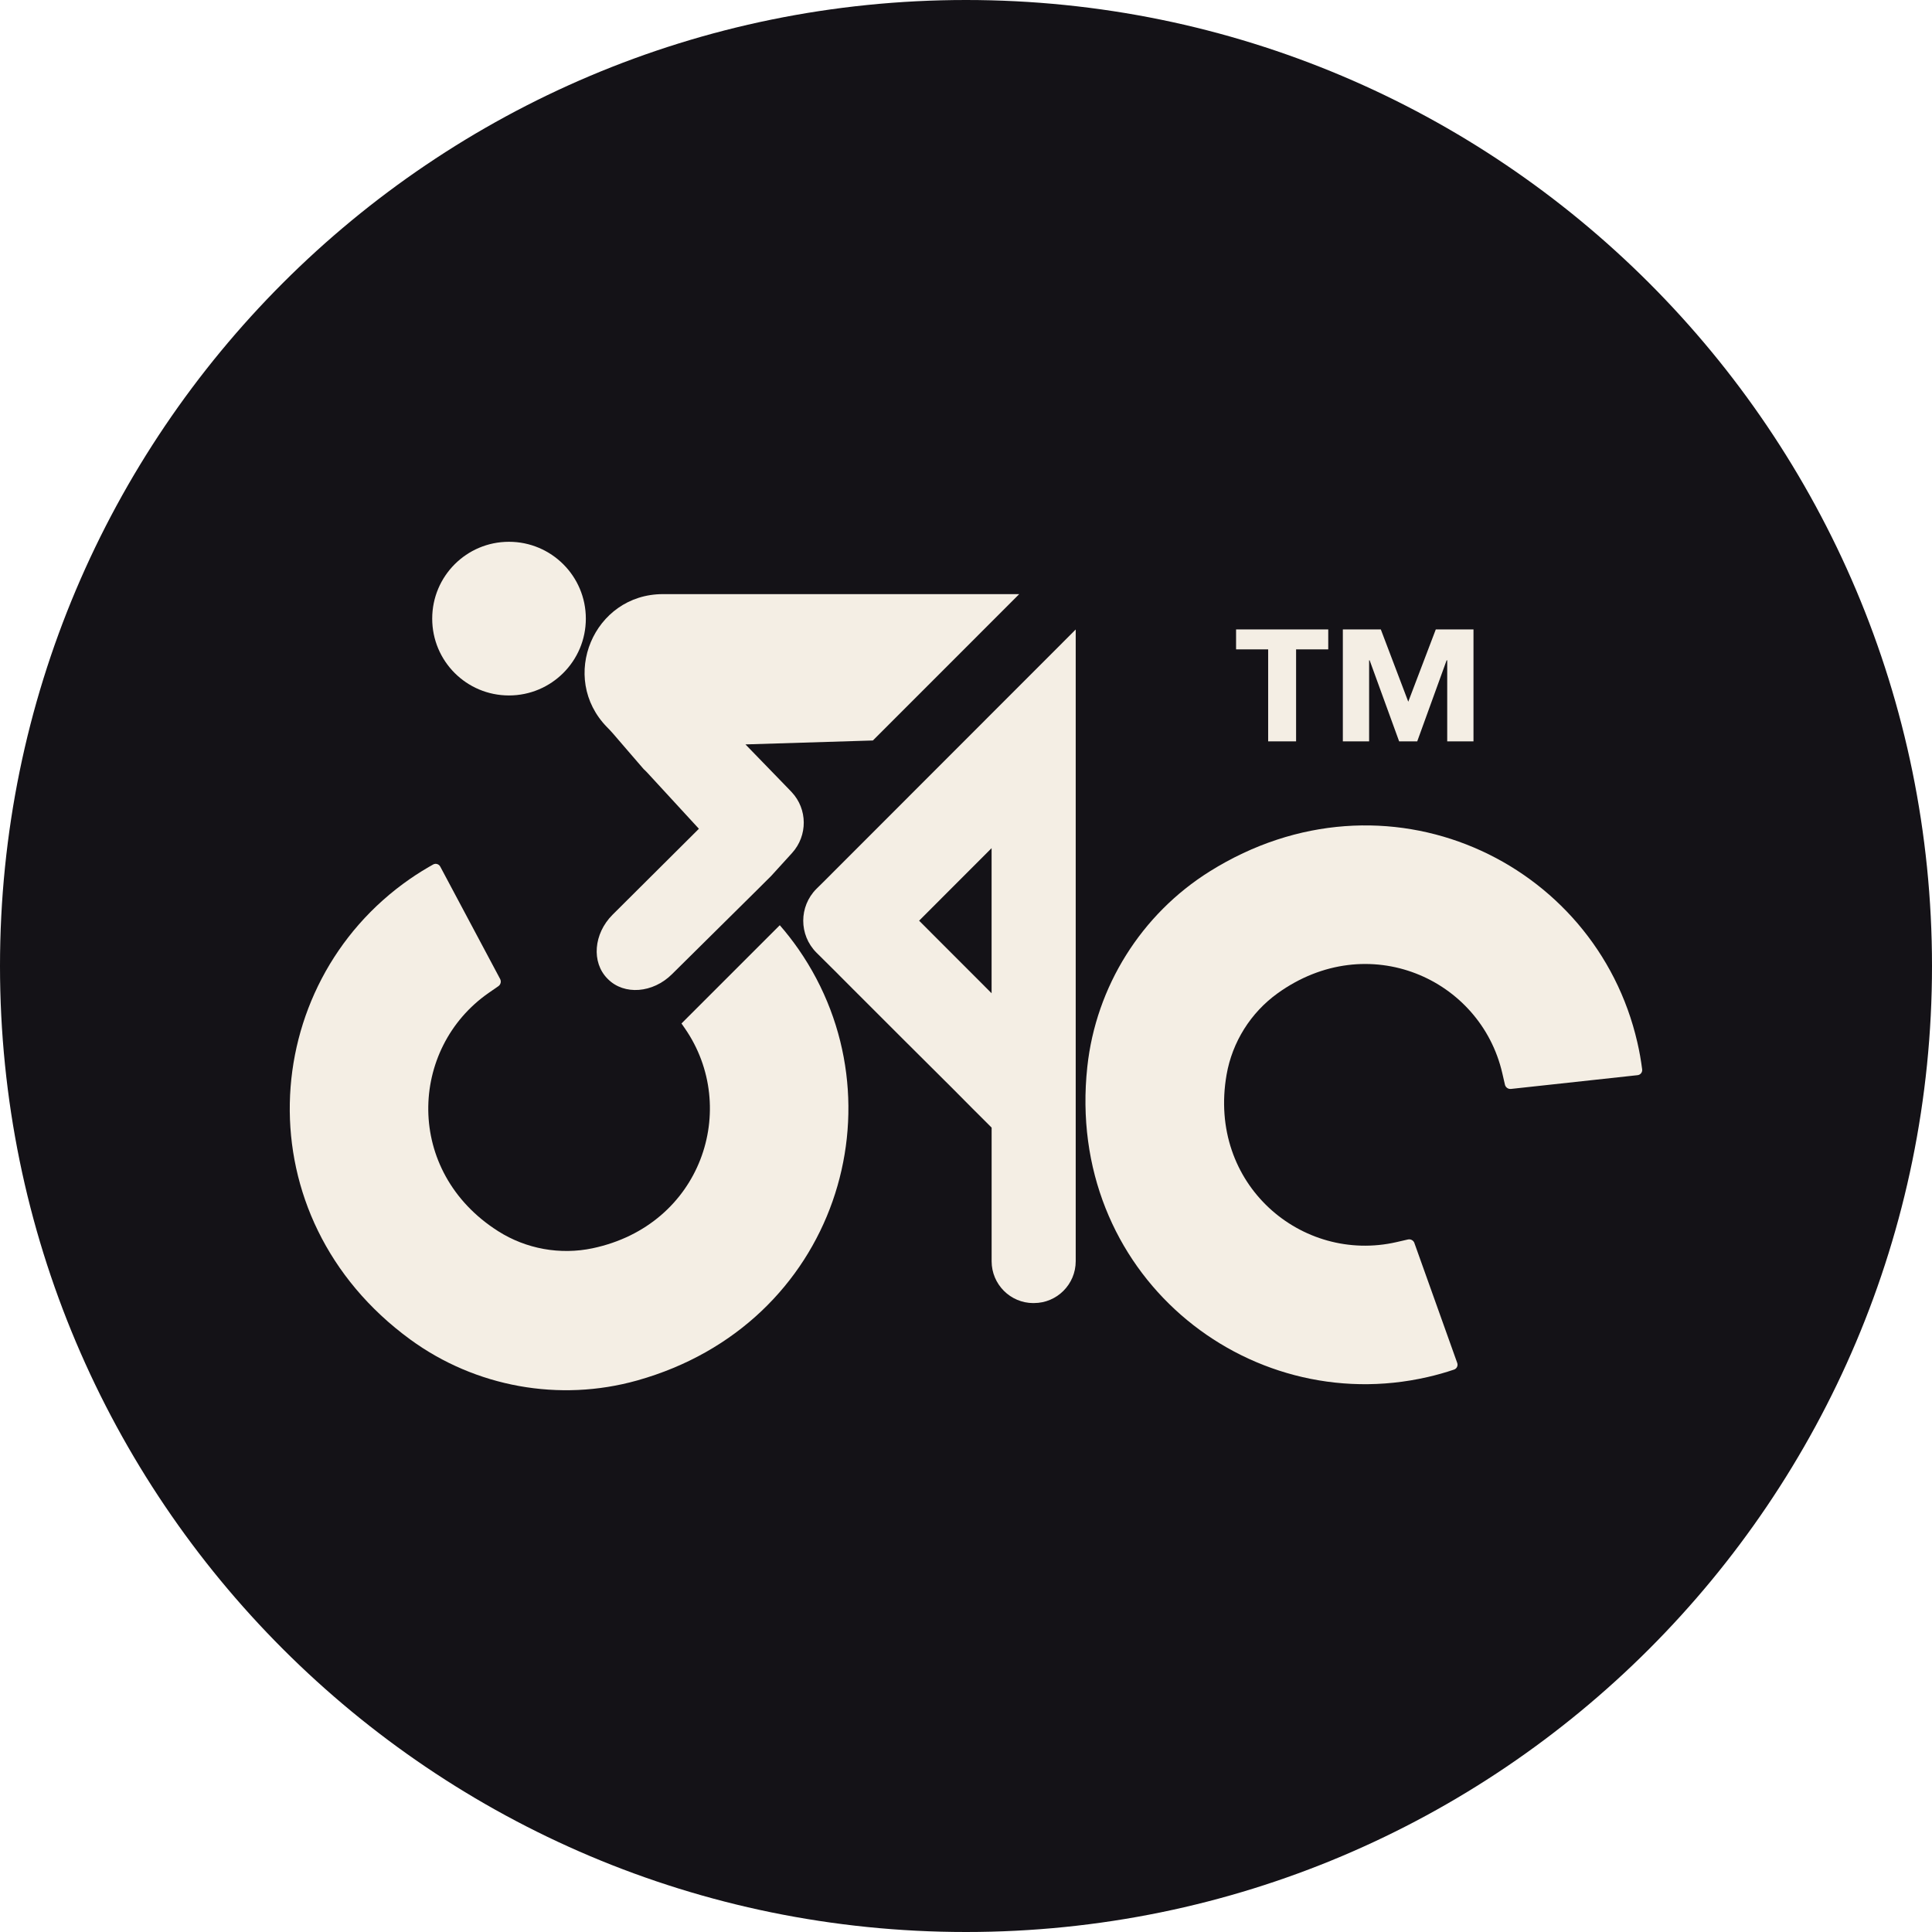
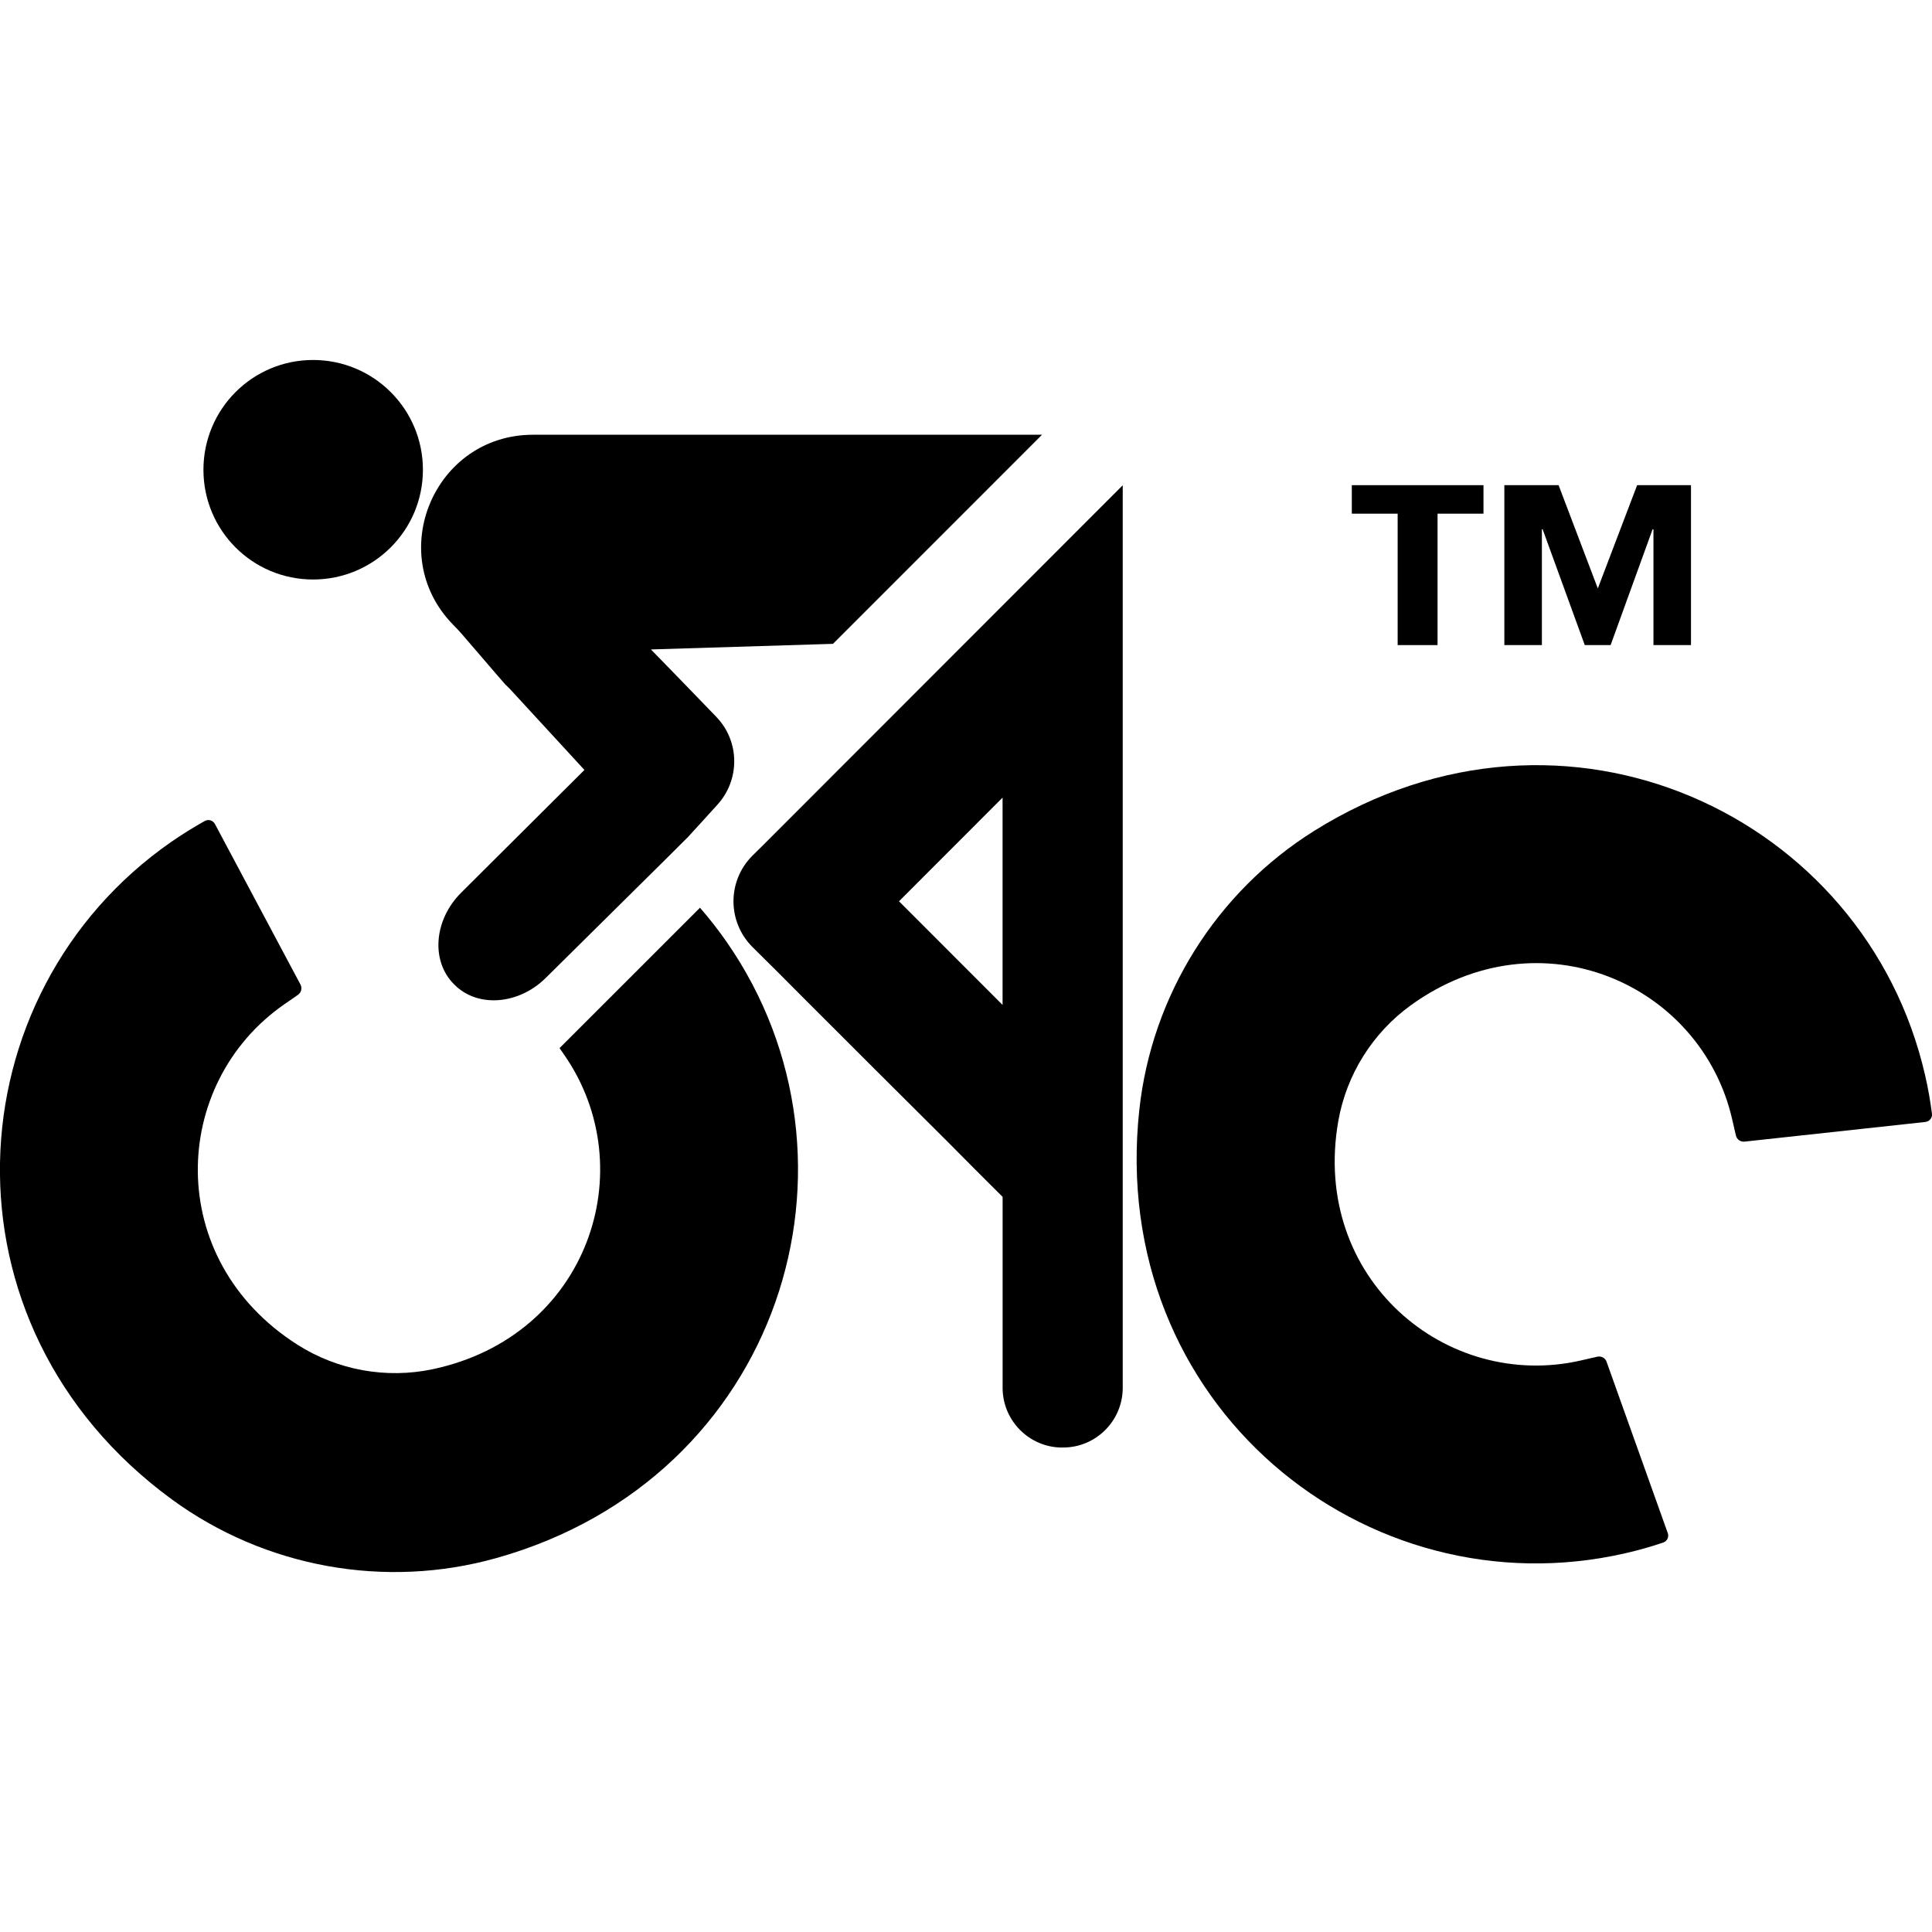
- <svg xmlns="http://www.w3.org/2000/svg" viewBox="0 0 400 400">
-   <circle cx="200" cy="200" r="200" fill="#141217" />
-   <g transform="translate(60 60) scale(0.7)" fill="#F4EEE4">
-     <path d="M144.93,187.93l-29.08,29.07.97,1.4c16.39,23.62,4.98,58.26-27.24,65.08-9.59,2.03-19.68.21-27.96-5.05-27.8-17.66-26.38-54.11-2.76-70.5l2.83-1.96c.69-.48.91-1.39.52-2.13l-17.71-33.24c-.4-.75-1.35-1.04-2.09-.63-2.35,1.31-4.65,2.74-6.91,4.3-45.28,31.42-49.42,100,.13,136.2,19.27,14.07,44.13,18.57,67.1,12.12,59.07-16.56,79.16-82.26,47.74-127.54-1.74-2.5-3.59-4.87-5.55-7.12Z" />
-     <path d="M87.56,97.26c0-12.57-10.19-22.73-22.74-22.73s-22.7,10.16-22.7,22.73,10.14,22.72,22.7,22.72,22.74-10.17,22.74-22.72Z" />
-     <path d="M219.92,299.69h.2c6.79,0,12.33-5.54,12.33-12.37V100.47c-24.88,24.88-49.74,49.79-74.63,74.68-.68.68-1.4,1.38-2.09,2.06-5.16,5.21-5.16,13.59,0,18.8,3.53,3.48,7.04,6.99,10.5,10.48,9.94,9.94,19.93,19.93,29.94,29.87,3.79,3.82,7.57,7.64,11.41,11.44v39.53c0,6.82,5.54,12.37,12.35,12.37ZM186.13,186.6l21.44-21.46v42.92l-21.44-21.46Z" />
-     <path d="M332.63,281.94c-.28-.79-1.11-1.24-1.93-1.05l-3.35.77c-28.02,6.43-55.93-17.05-50.28-49.5,1.68-9.66,7.13-18.35,15.09-24.08,26.73-19.23,60.04-4.36,66.47,23.66l.77,3.35c.19.82.96,1.36,1.79,1.27l37.44-4.07c.85-.09,1.47-.86,1.36-1.71-.34-2.67-.81-5.34-1.43-8.01-12.33-53.72-74.45-83.08-126.47-50.55-20.23,12.65-33.65,34.06-36.21,57.79-6.59,61,46.92,104.1,100.64,91.77,2.67-.61,5.29-1.35,7.83-2.21.81-.27,1.23-1.16.94-1.97l-12.67-35.47Z" />
-     <path d="M137.91,177.81l2.78-2.77,1.69-1.68c2.07-2.26,4.14-4.52,6.18-6.79,4.65-5.13,4.6-12.97-.11-17.99-.36-.4-.72-.76-1.11-1.16-4.18-4.33-8.36-8.65-12.57-12.96,12.57-.4,25.12-.77,37.69-1.16,14.41-14.41,28.82-28.84,43.28-43.29h-105.38c-20.49,0-30.87,24.72-16.52,39.36.61.61,1.2,1.24,1.75,1.87,3.05,3.5,6,7.02,9.06,10.51.27.28.63.57.89.86,2.28,2.49,4.57,4.97,6.86,7.45h0s8.6,9.35,8.6,9.35l-25.52,25.41c-5.64,5.62-6.31,14.11-1.51,18.93l.14.14c4.79,4.8,13.29,4.15,18.93-1.47" />
-     <polygon points="297.63 133.56 297.63 106.35 307.14 106.35 307.14 100.45 279.88 100.45 279.88 106.35 289.37 106.35 289.37 133.56 297.63 133.56" />
-     <polygon points="311.46 100.45 311.46 133.56 319.23 133.56 319.23 109.59 319.39 109.59 328.11 133.56 333.46 133.56 342.15 109.59 342.33 109.59 342.33 133.56 350.1 133.56 350.1 100.45 338.95 100.45 330.81 121.83 322.69 100.45 311.46 100.45" />
-   </g>
+ <svg xmlns="http://www.w3.org/2000/svg" id="Layer_1" width="400" height="400" viewBox="0 0 400 400">
+   <path d="M144.93,187.93l-29.08,29.07.97,1.4c16.39,23.62,4.98,58.26-27.24,65.08-9.59,2.03-19.68.21-27.96-5.05-27.8-17.66-26.38-54.11-2.76-70.5l2.83-1.96c.69-.48.91-1.39.52-2.13l-17.71-33.24c-.4-.75-1.35-1.04-2.09-.63-2.35,1.31-4.65,2.74-6.91,4.3-45.28,31.42-49.42,100,.13,136.2,19.27,14.07,44.13,18.57,67.1,12.12,59.07-16.56,79.16-82.26,47.74-127.54-1.74-2.5-3.59-4.87-5.55-7.12Z" />
+   <path d="M87.56,97.26c0-12.57-10.19-22.73-22.74-22.73s-22.7,10.16-22.7,22.73,10.14,22.72,22.7,22.72,22.74-10.17,22.74-22.72Z" />
+   <path d="M219.92,299.69h.2c6.79,0,12.33-5.54,12.33-12.37V100.47c-24.88,24.88-49.74,49.79-74.63,74.68-.68.68-1.4,1.38-2.09,2.06-5.16,5.21-5.16,13.59,0,18.8,3.53,3.48,7.04,6.99,10.5,10.48,9.94,9.94,19.93,19.93,29.94,29.87,3.79,3.82,7.57,7.64,11.41,11.44v39.53c0,6.82,5.54,12.37,12.35,12.37ZM186.13,186.6l21.44-21.46v42.92l-21.44-21.46Z" />
+   <path d="M332.63,281.94c-.28-.79-1.11-1.24-1.93-1.05l-3.35.77c-28.02,6.43-55.93-17.05-50.28-49.5,1.68-9.66,7.13-18.35,15.09-24.08,26.73-19.23,60.04-4.36,66.47,23.66l.77,3.35c.19.82.96,1.36,1.79,1.27l37.44-4.07c.85-.09,1.47-.86,1.36-1.71-.34-2.67-.81-5.34-1.43-8.01-12.33-53.72-74.45-83.08-126.47-50.55-20.23,12.65-33.65,34.06-36.21,57.79-6.59,61,46.92,104.1,100.64,91.77,2.67-.61,5.29-1.35,7.83-2.21.81-.27,1.23-1.16.94-1.97l-12.67-35.47Z" />
+   <path d="M137.91,177.81l2.78-2.77,1.69-1.68c2.07-2.26,4.14-4.52,6.18-6.79,4.65-5.13,4.6-12.97-.11-17.99-.36-.4-.72-.76-1.11-1.16-4.18-4.33-8.36-8.65-12.57-12.96,12.57-.4,25.12-.77,37.69-1.16,14.41-14.41,28.82-28.84,43.28-43.29h-105.38c-20.49,0-30.87,24.72-16.52,39.36.61.61,1.2,1.24,1.75,1.87,3.05,3.5,6,7.02,9.06,10.51.27.28.63.57.89.86,2.28,2.49,4.57,4.97,6.86,7.45h0s8.6,9.35,8.6,9.35l-25.52,25.41c-5.64,5.62-6.31,14.11-1.51,18.93l.14.14c4.79,4.8,13.29,4.15,18.93-1.47" />
+   <polygon points="297.63 133.56 297.63 106.35 307.14 106.35 307.14 100.45 279.88 100.45 279.88 106.35 289.37 106.35 289.37 133.56 297.63 133.56" />
+   <polygon points="311.46 100.45 311.46 133.56 319.23 133.56 319.23 109.59 319.39 109.59 328.11 133.56 333.46 133.56 342.15 109.59 342.33 109.59 342.33 133.56 350.1 133.56 350.1 100.45 338.95 100.45 330.81 121.83 322.69 100.45 311.46 100.45" />
</svg>
